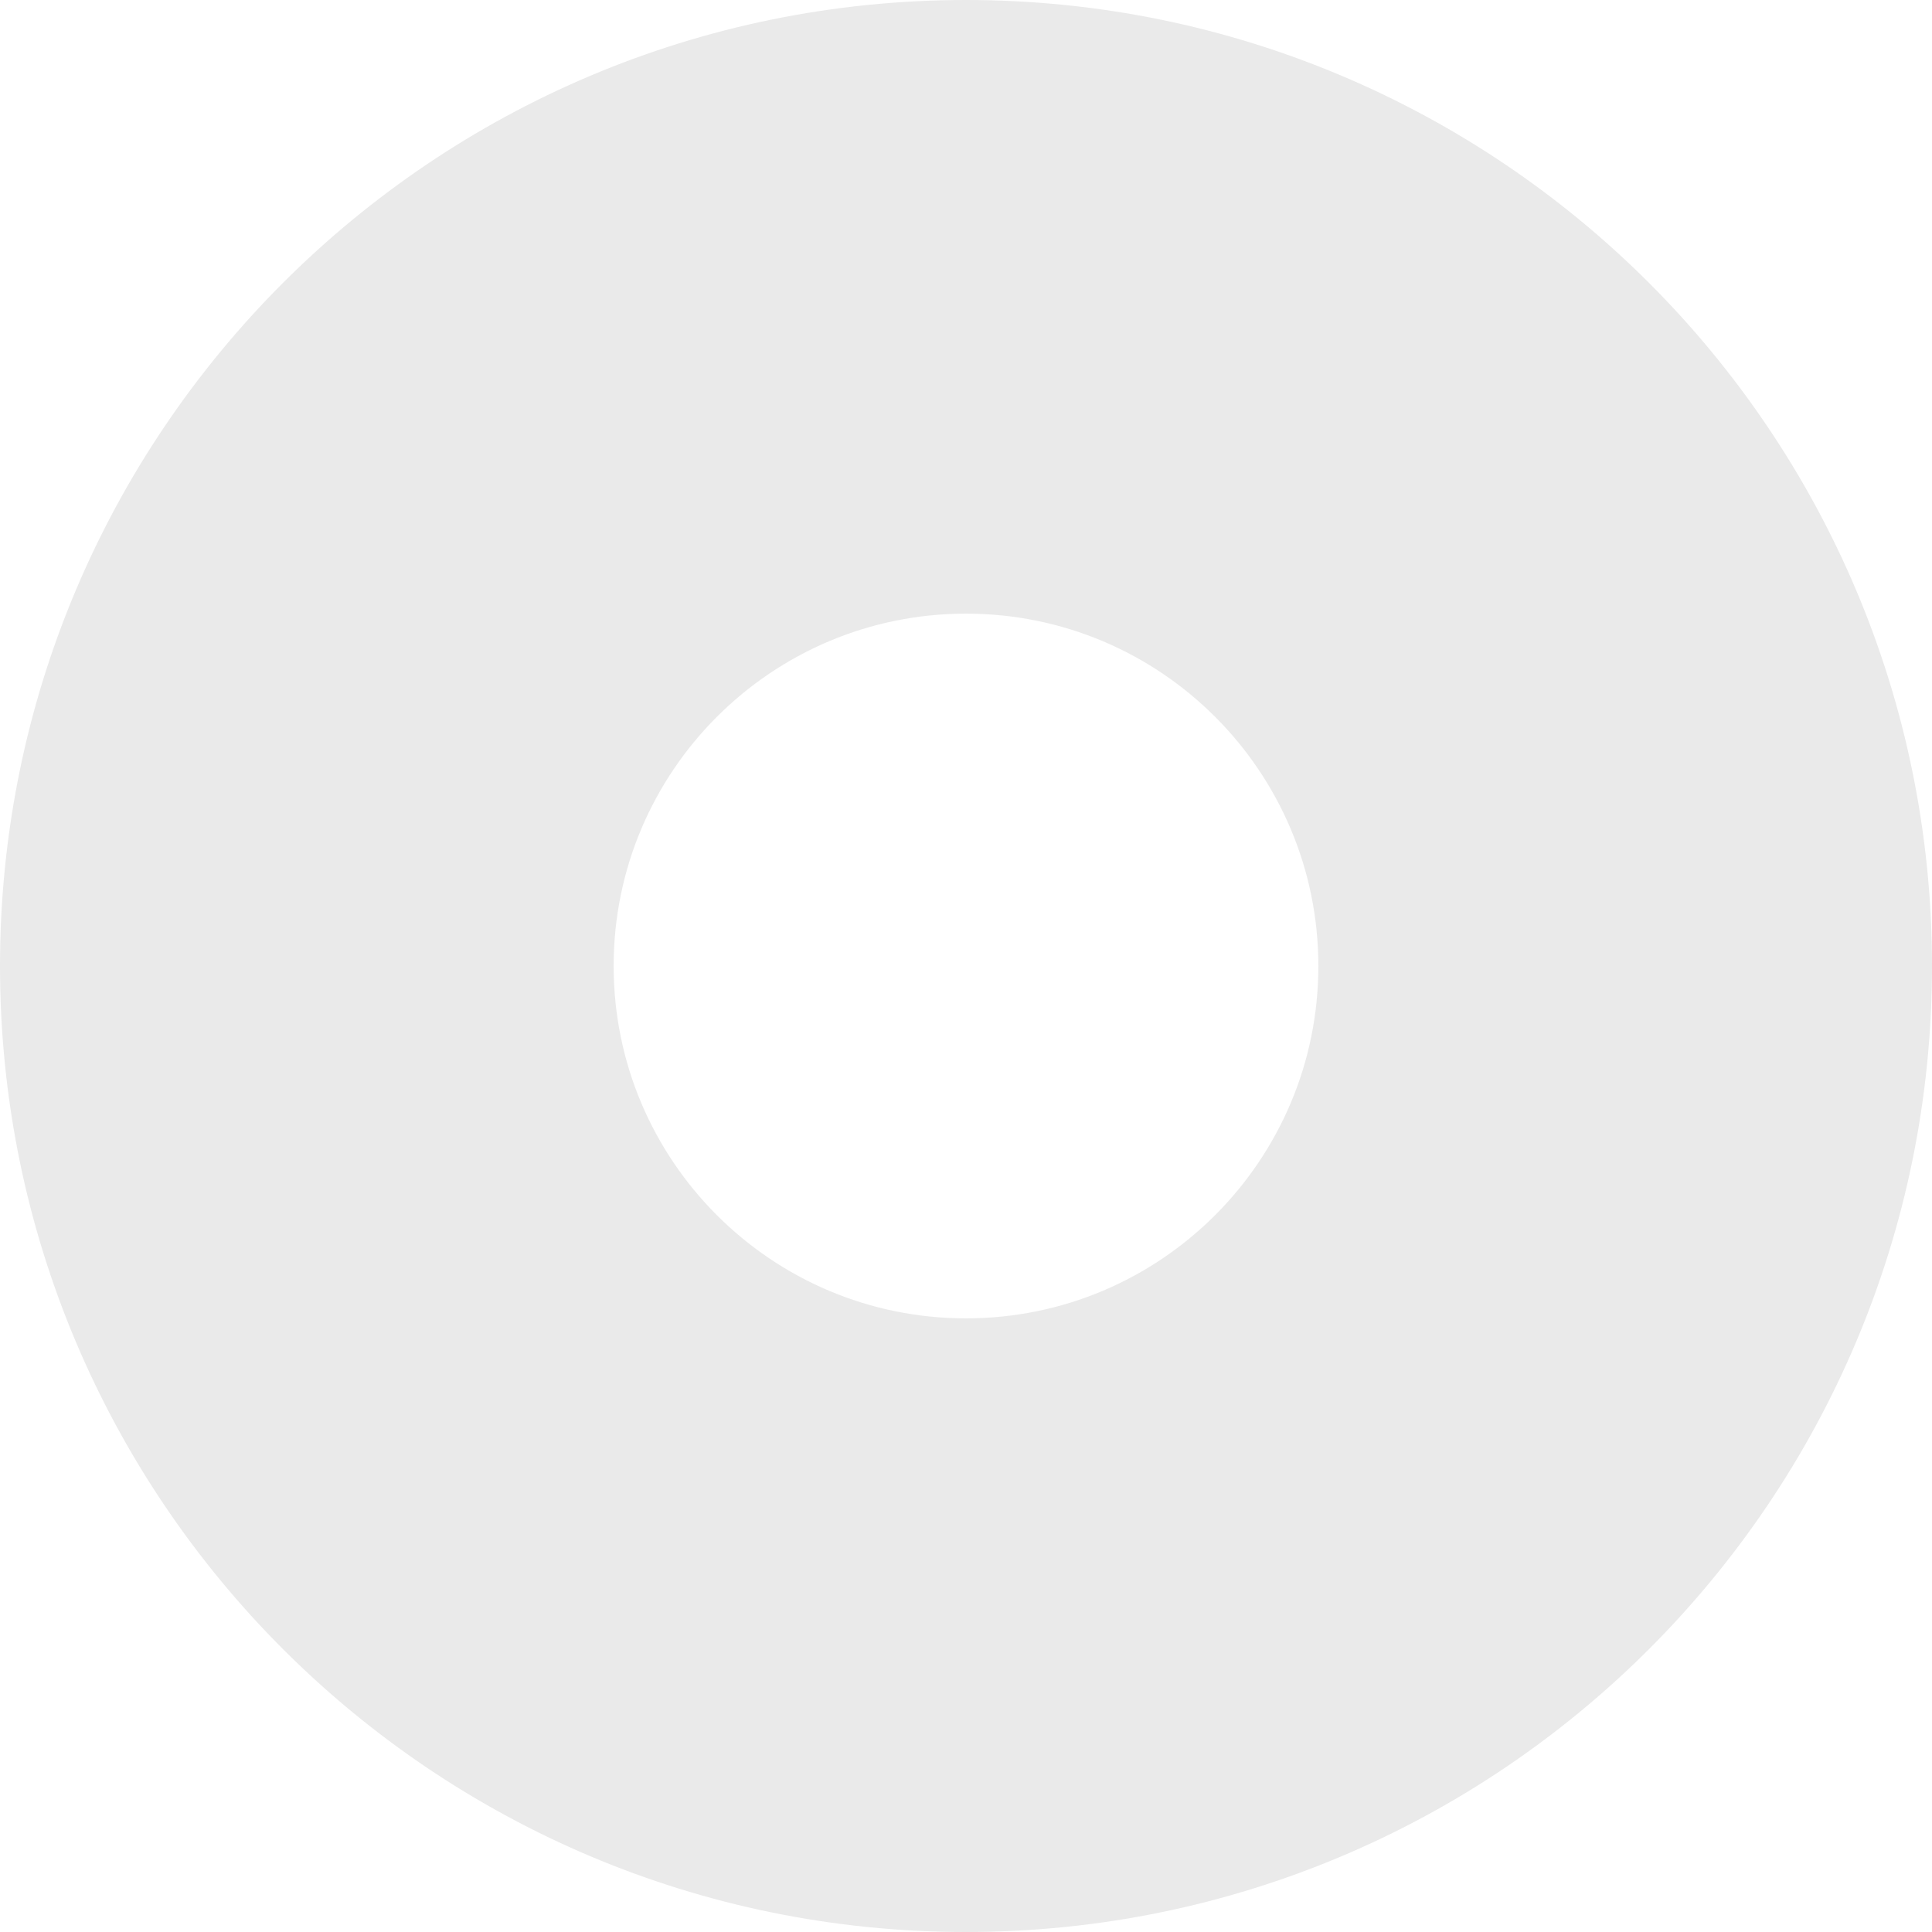
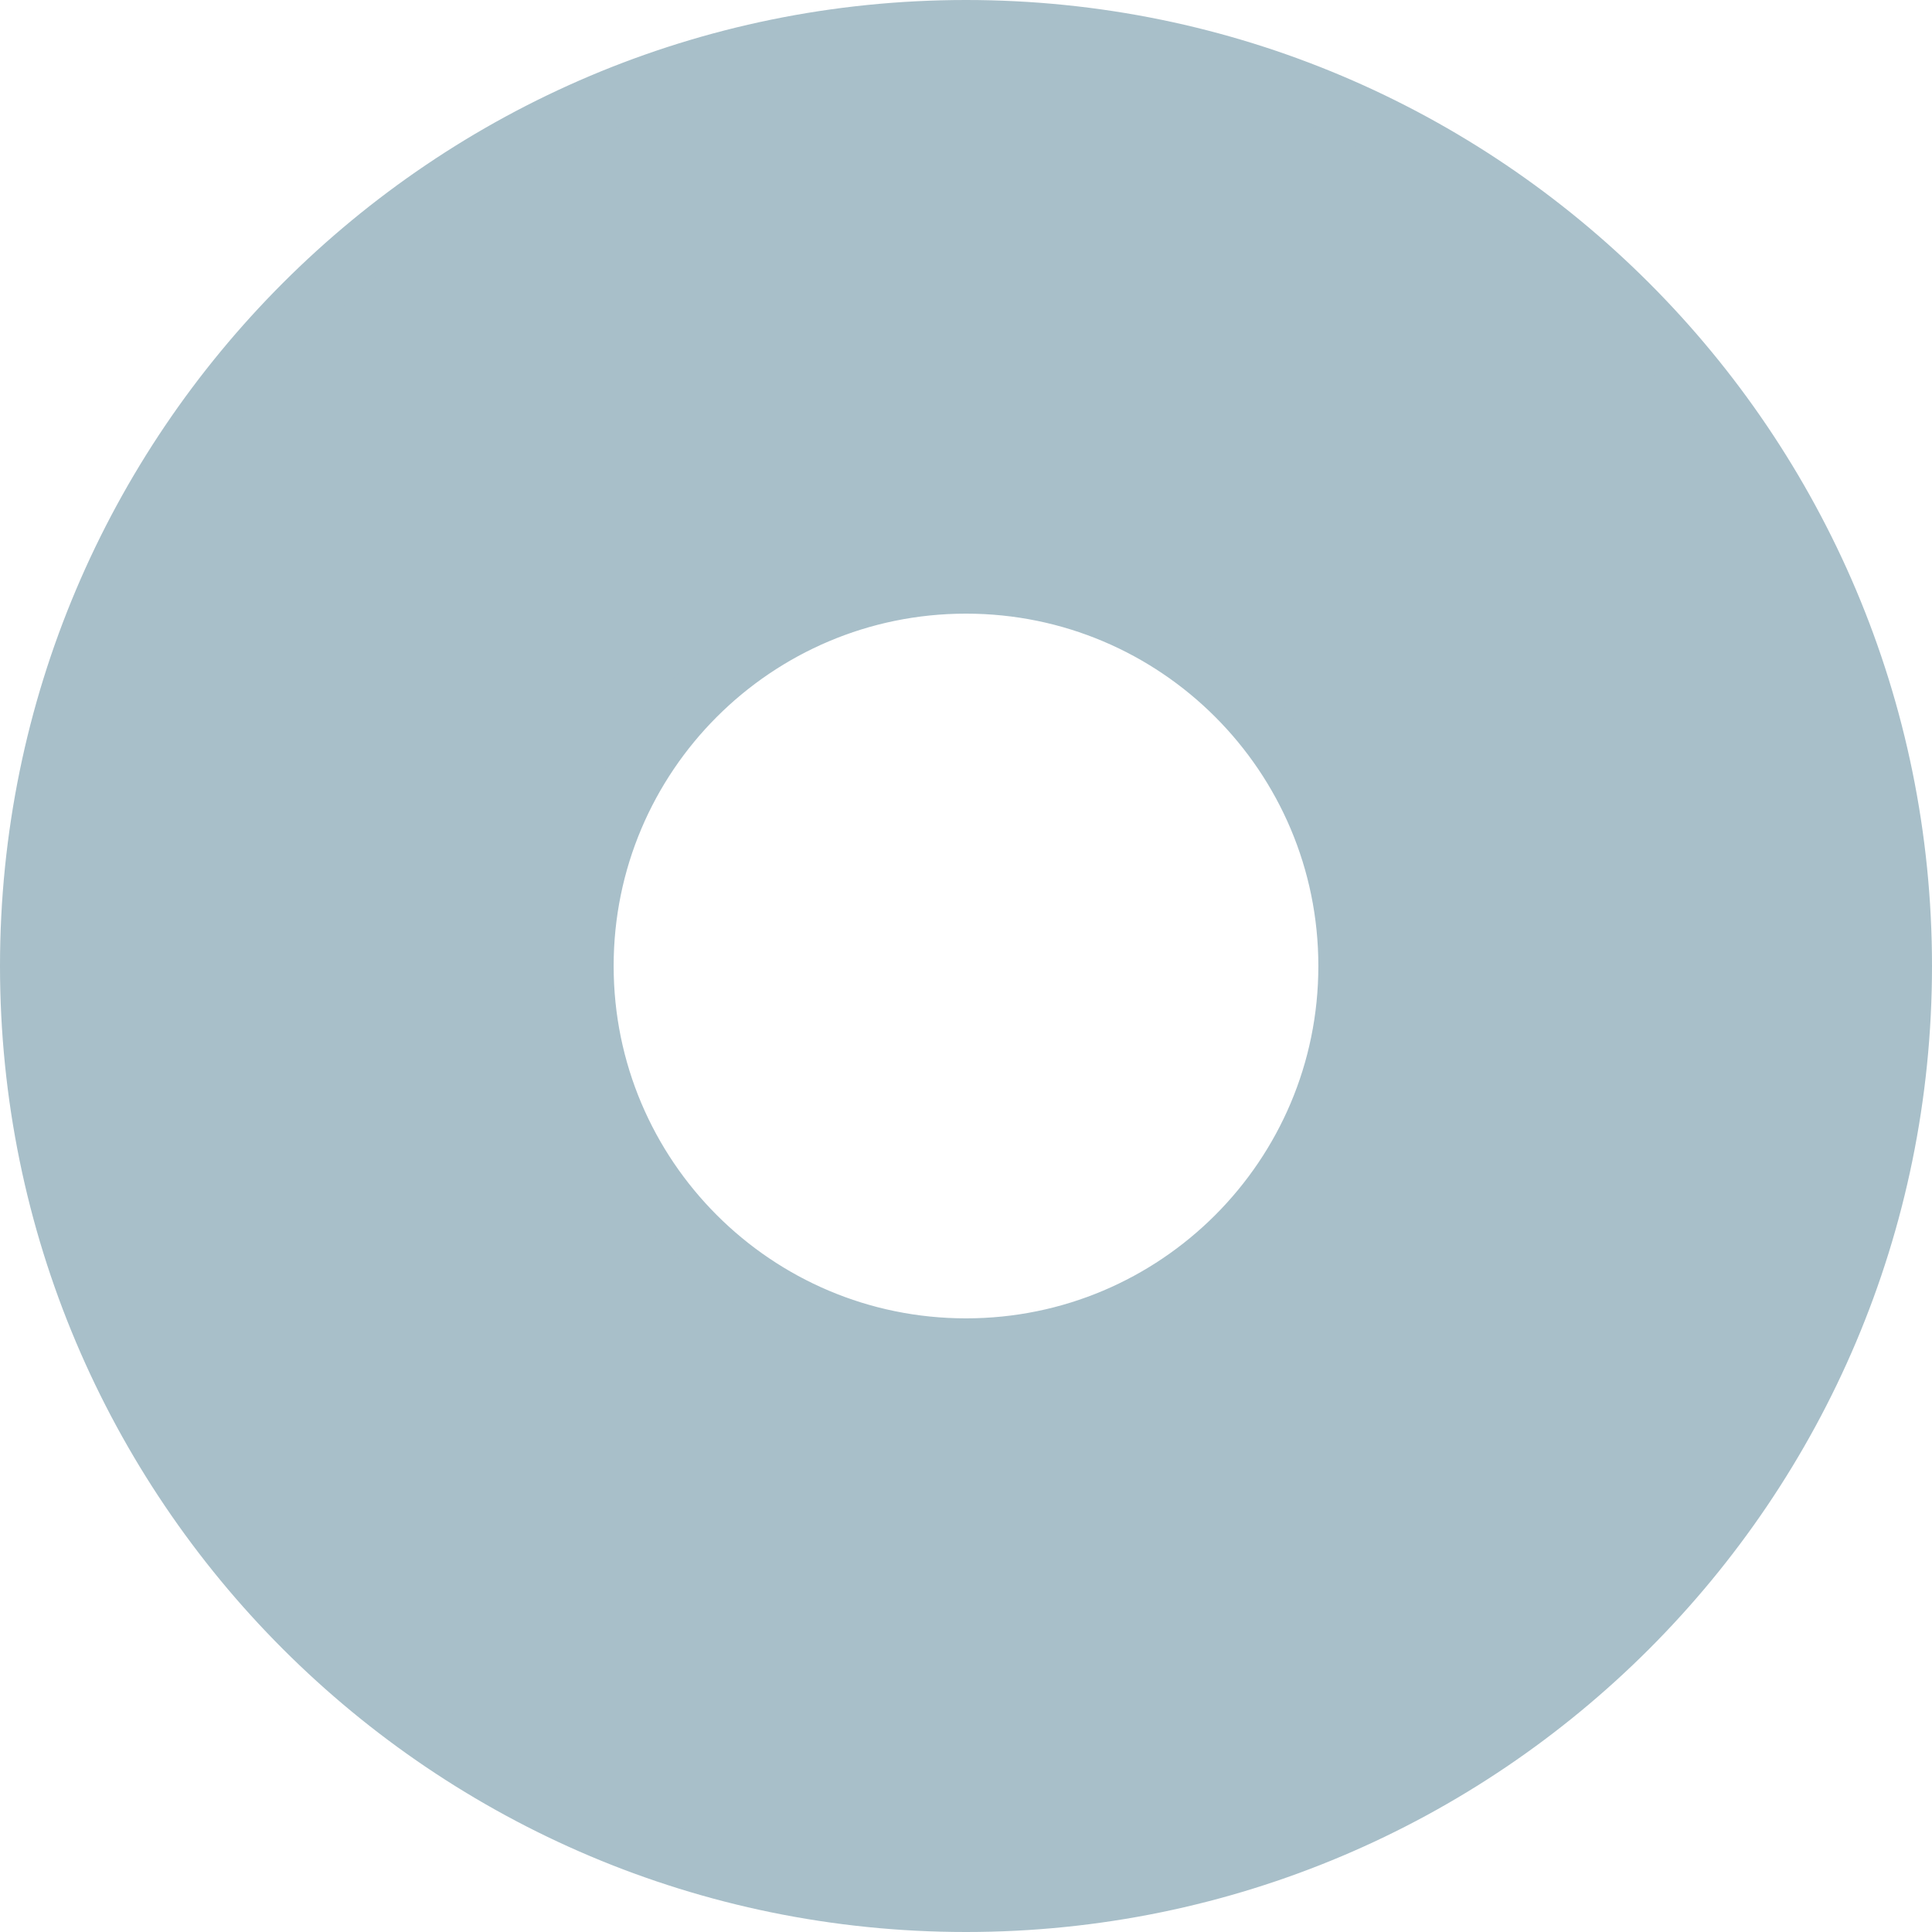
<svg xmlns="http://www.w3.org/2000/svg" width="66" height="66">
-   <path d="M33 1c17.673 0 32 14.327 32 32 0 17.673-14.327 32-32 32C15.327 65 1 50.673 1 33 1 15.327 15.327 1 33 1Zm0 18.963c-7.2 0-13.037 5.837-13.037 13.037 0 7.2 5.837 13.037 13.037 13.037 7.2 0 13.037-5.837 13.037-13.037 0-7.2-5.837-13.037-13.037-13.037Z" stroke="#EAEAEA" stroke-width="2" fill="#EAEAEA" />
+   <path d="M33 1c17.673 0 32 14.327 32 32 0 17.673-14.327 32-32 32C15.327 65 1 50.673 1 33 1 15.327 15.327 1 33 1Zm0 18.963c-7.2 0-13.037 5.837-13.037 13.037 0 7.2 5.837 13.037 13.037 13.037 7.2 0 13.037-5.837 13.037-13.037 0-7.2-5.837-13.037-13.037-13.037Z" stroke="#A8BFC9" stroke-width="2" fill="#A8BFC9" />
</svg>
